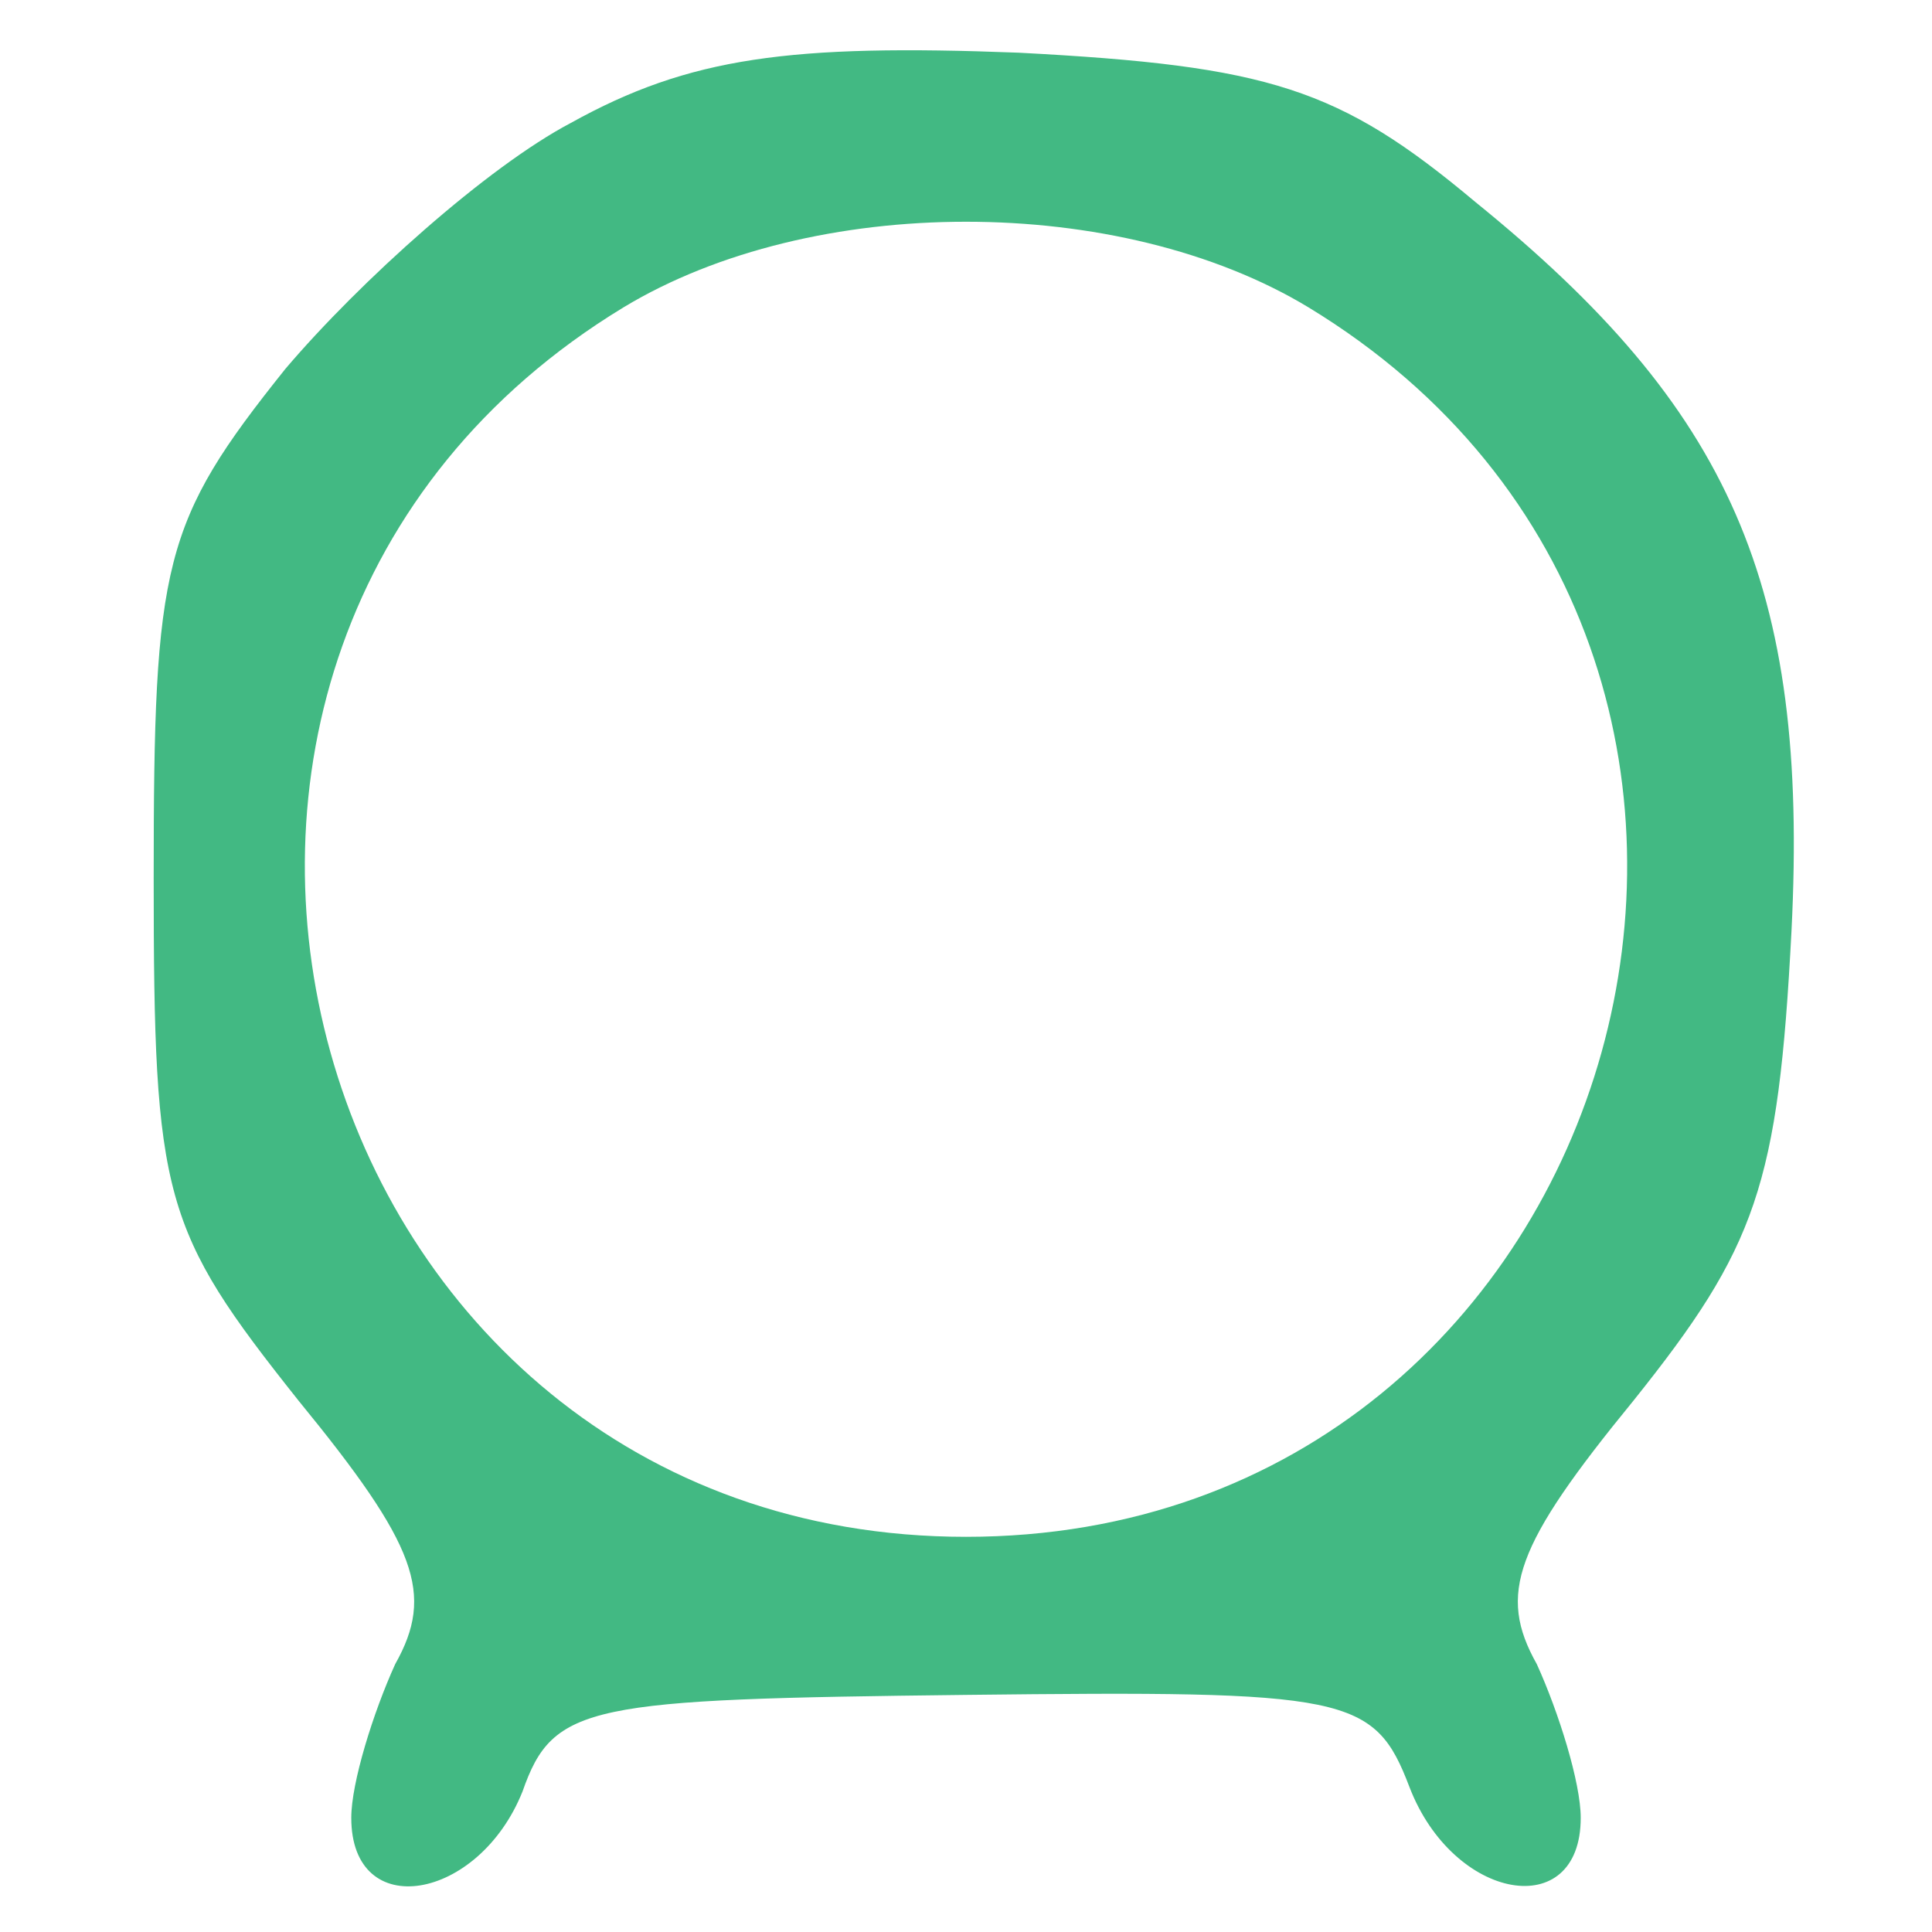
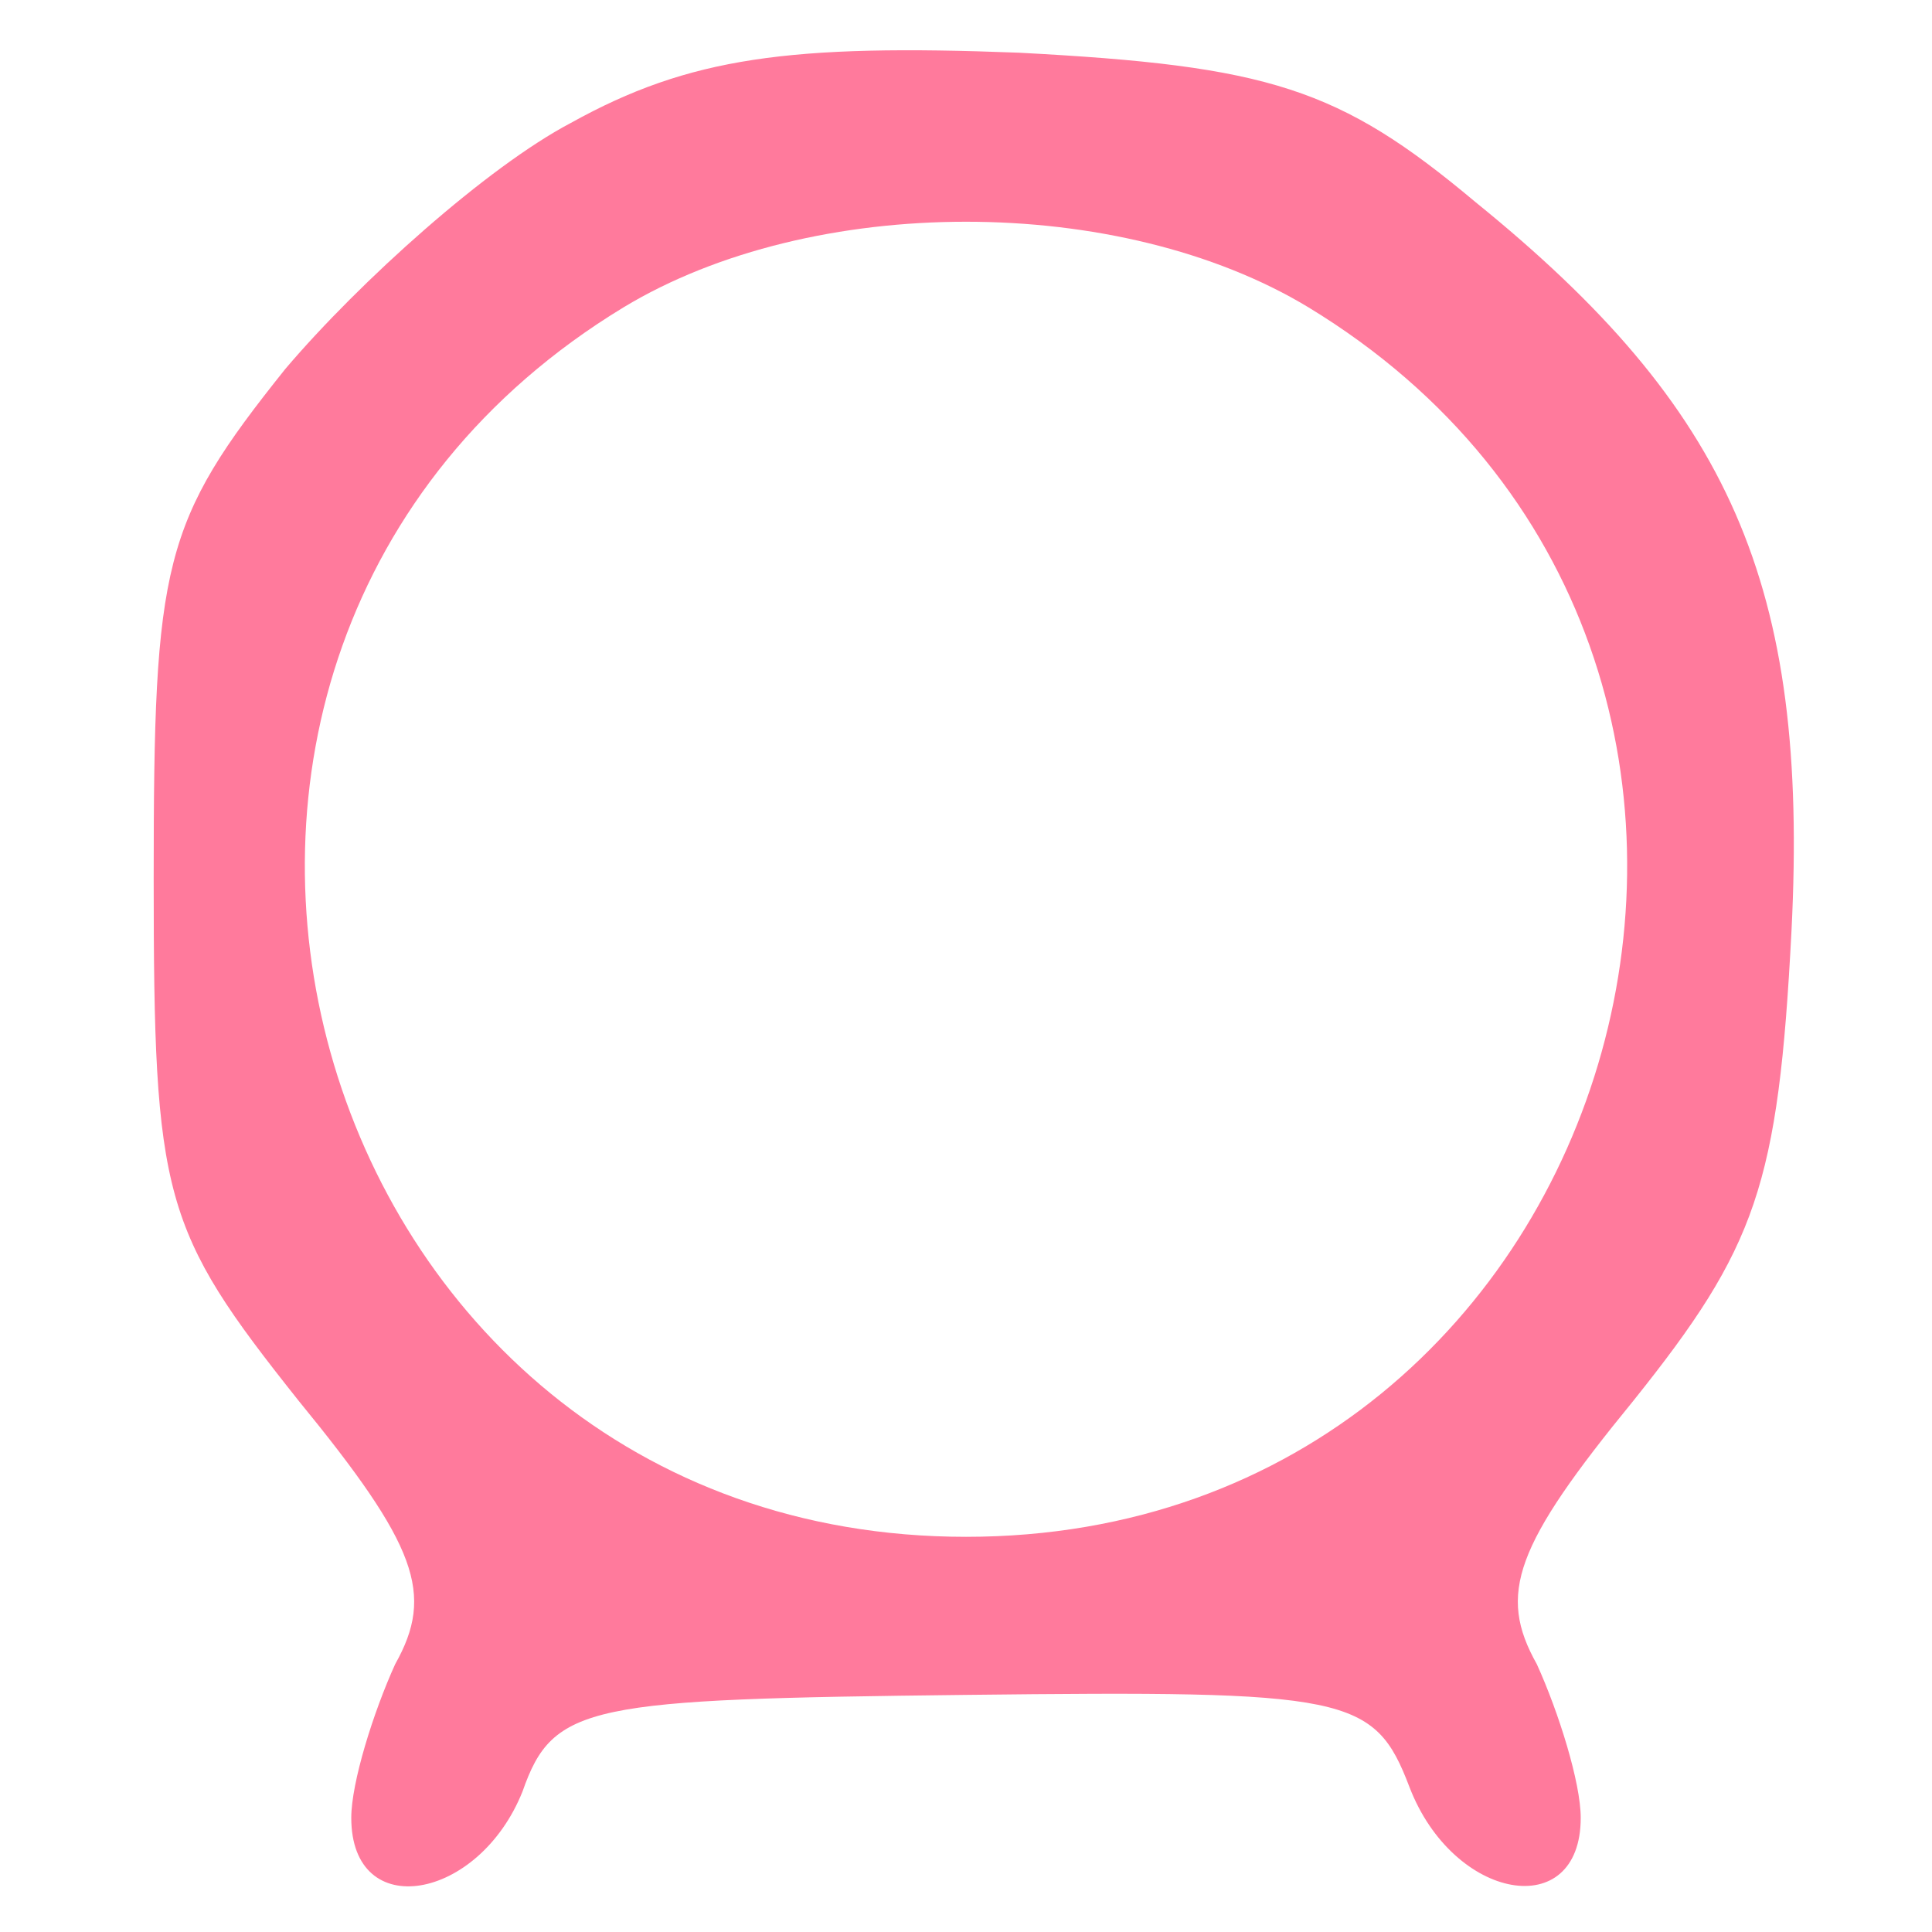
<svg xmlns="http://www.w3.org/2000/svg" version="1.0" width="44pt" height="44pt" viewBox="0 0 44 44" preserveAspectRatio="xMidYMid meet">
-   <g transform="translate(0,44) scale(0.1,-0.1)" fill="#42b983" stroke="none">
+   <g transform="translate(0,44) scale(0.1,-0.1)" fill="#FF7A9C" stroke="none">
    <path d="M130 412 c-19 -10 -48 -36 -65 -56 -28 -35 -30 -44 -30 -116 0 -73 2 -80 33 -119 27 -33 31 -44 22 -60 -5 -11 -10 -27 -10 -35 0 -24 29 -19 39 6 7 20 15 21 101 22 87 1 93 0 101 -21 10 -26 39 -31 39 -7 0 8 -5 24 -10 35 -9 16 -5 27 22 60 28 35 33 49 36 107 4 79 -14 119 -72 166 -31 26 -47 31 -104 34 -52 2 -75 -1 -102 -16z m168 -42 c130 -79 74 -280 -78 -280 -152 0 -208 201 -78 280 43 26 113 26 156 0z" />
  </g>
</svg>
